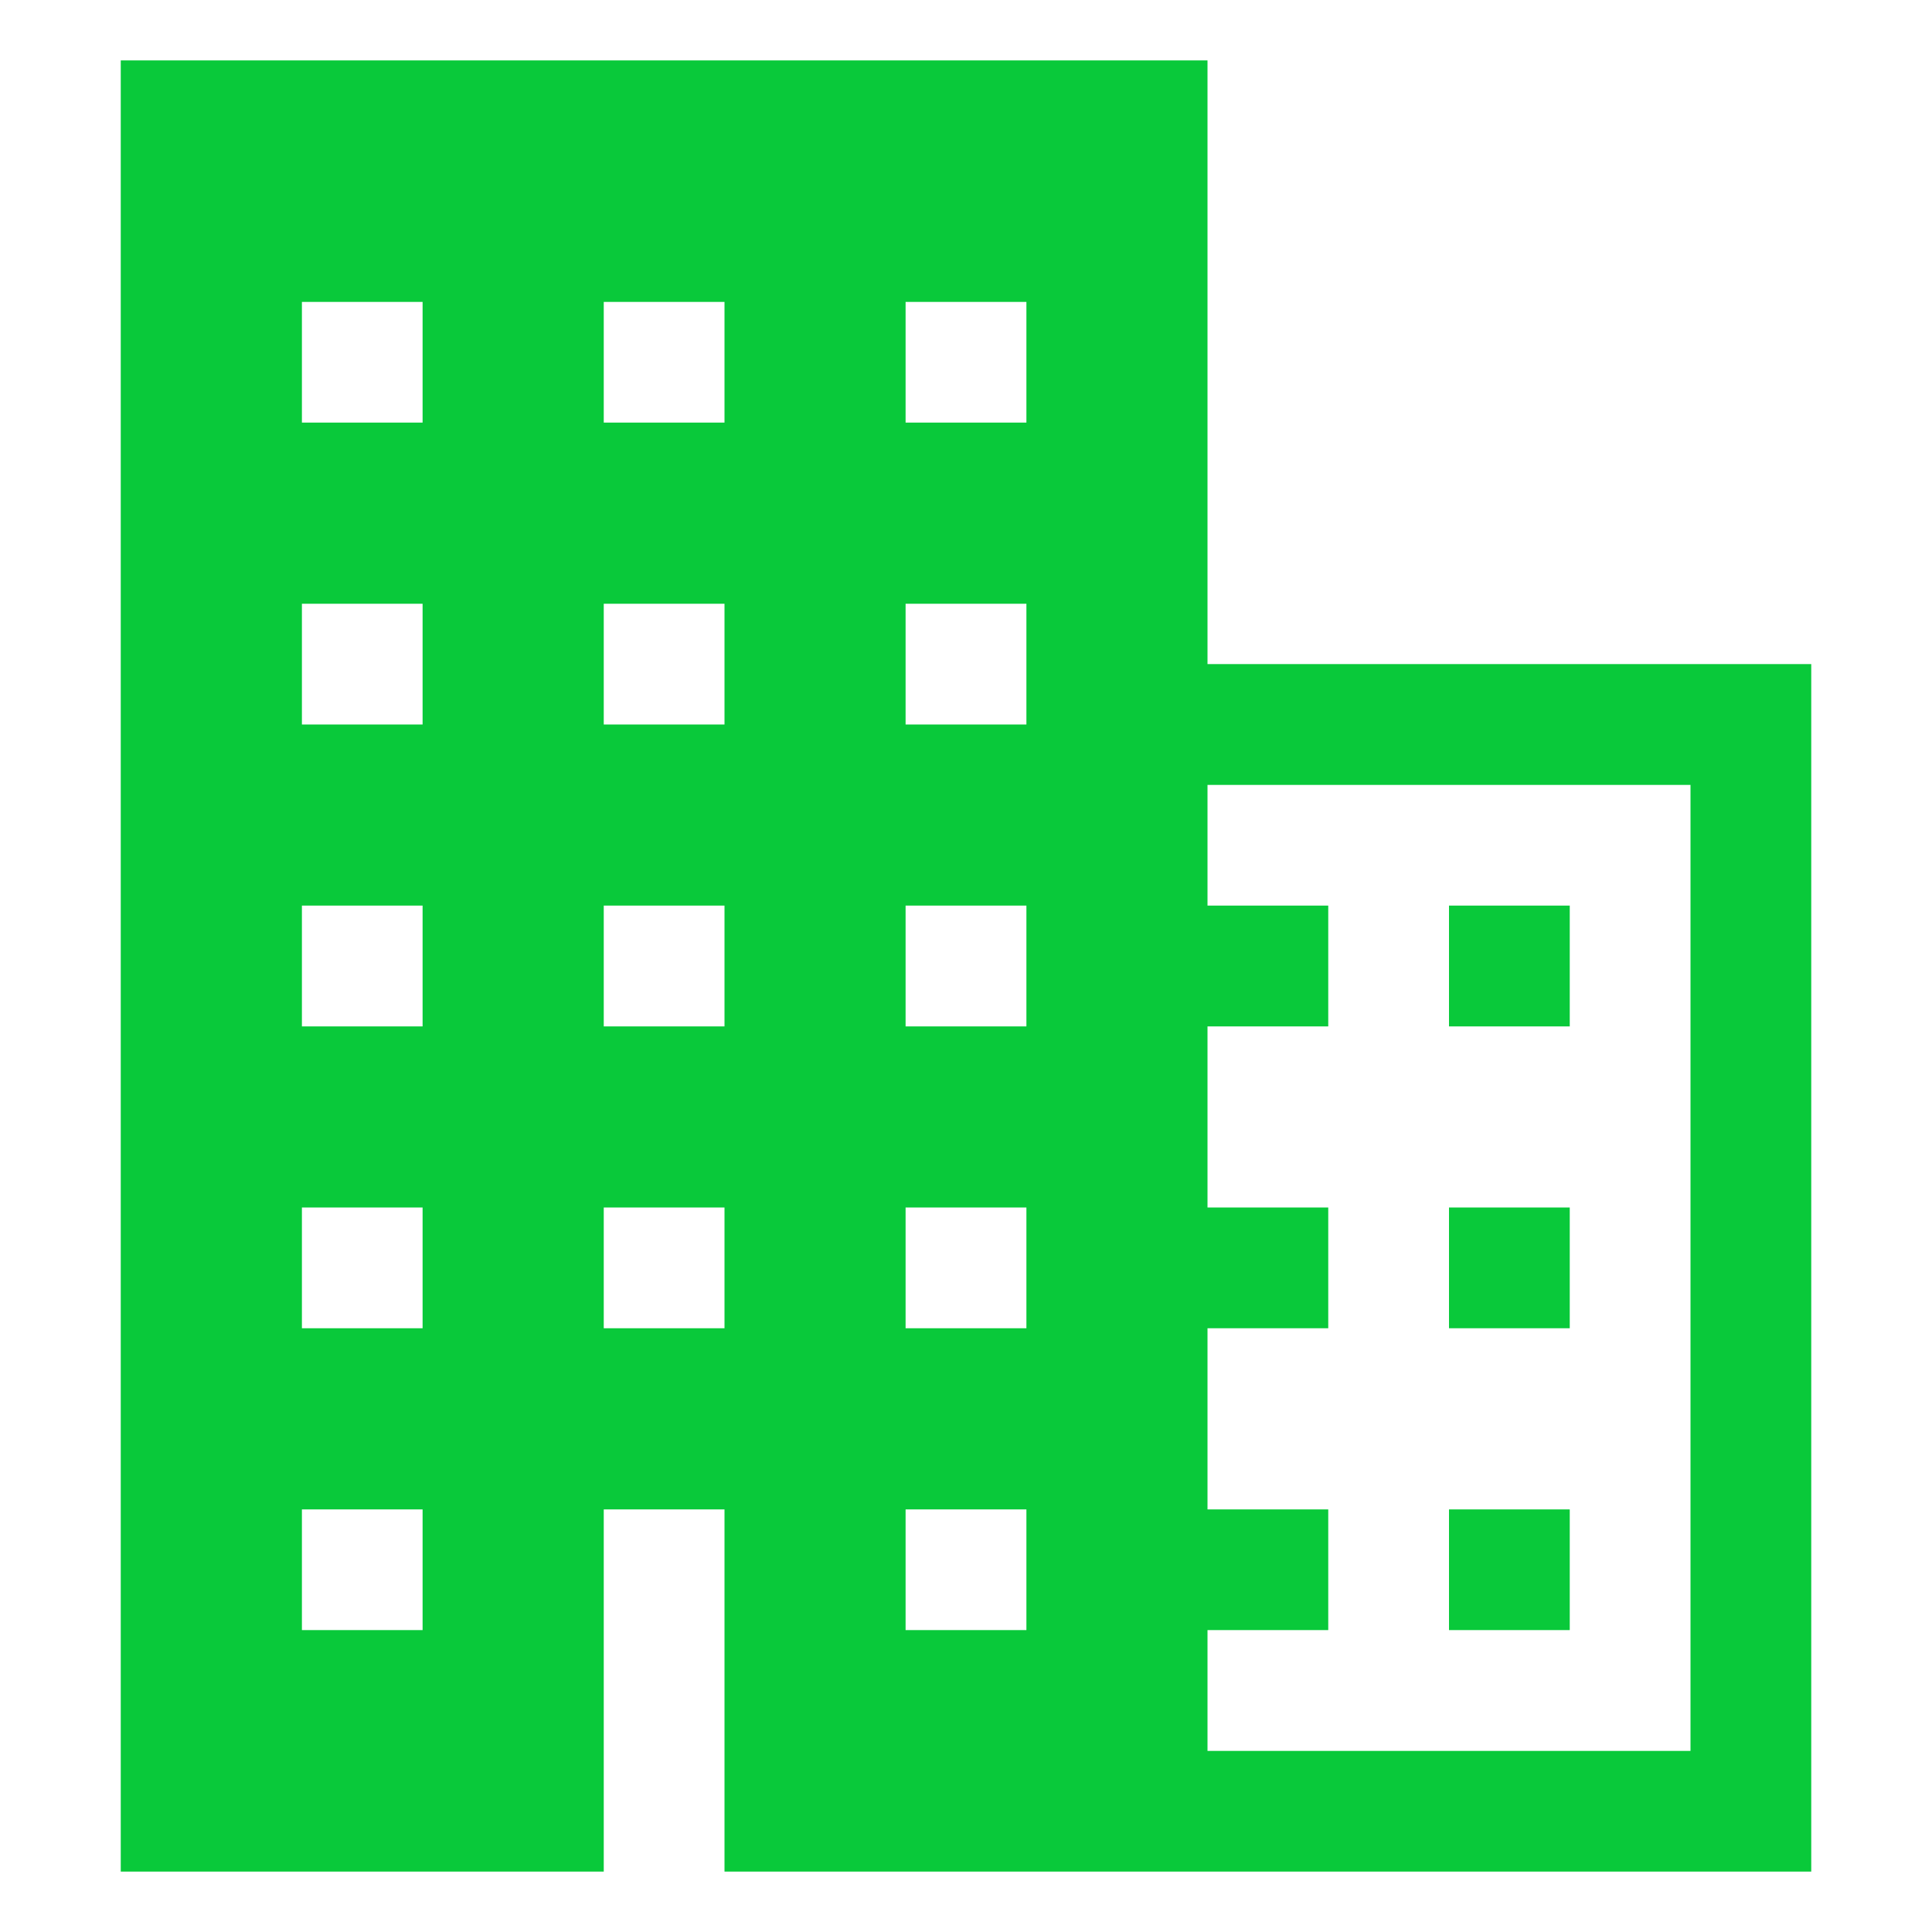
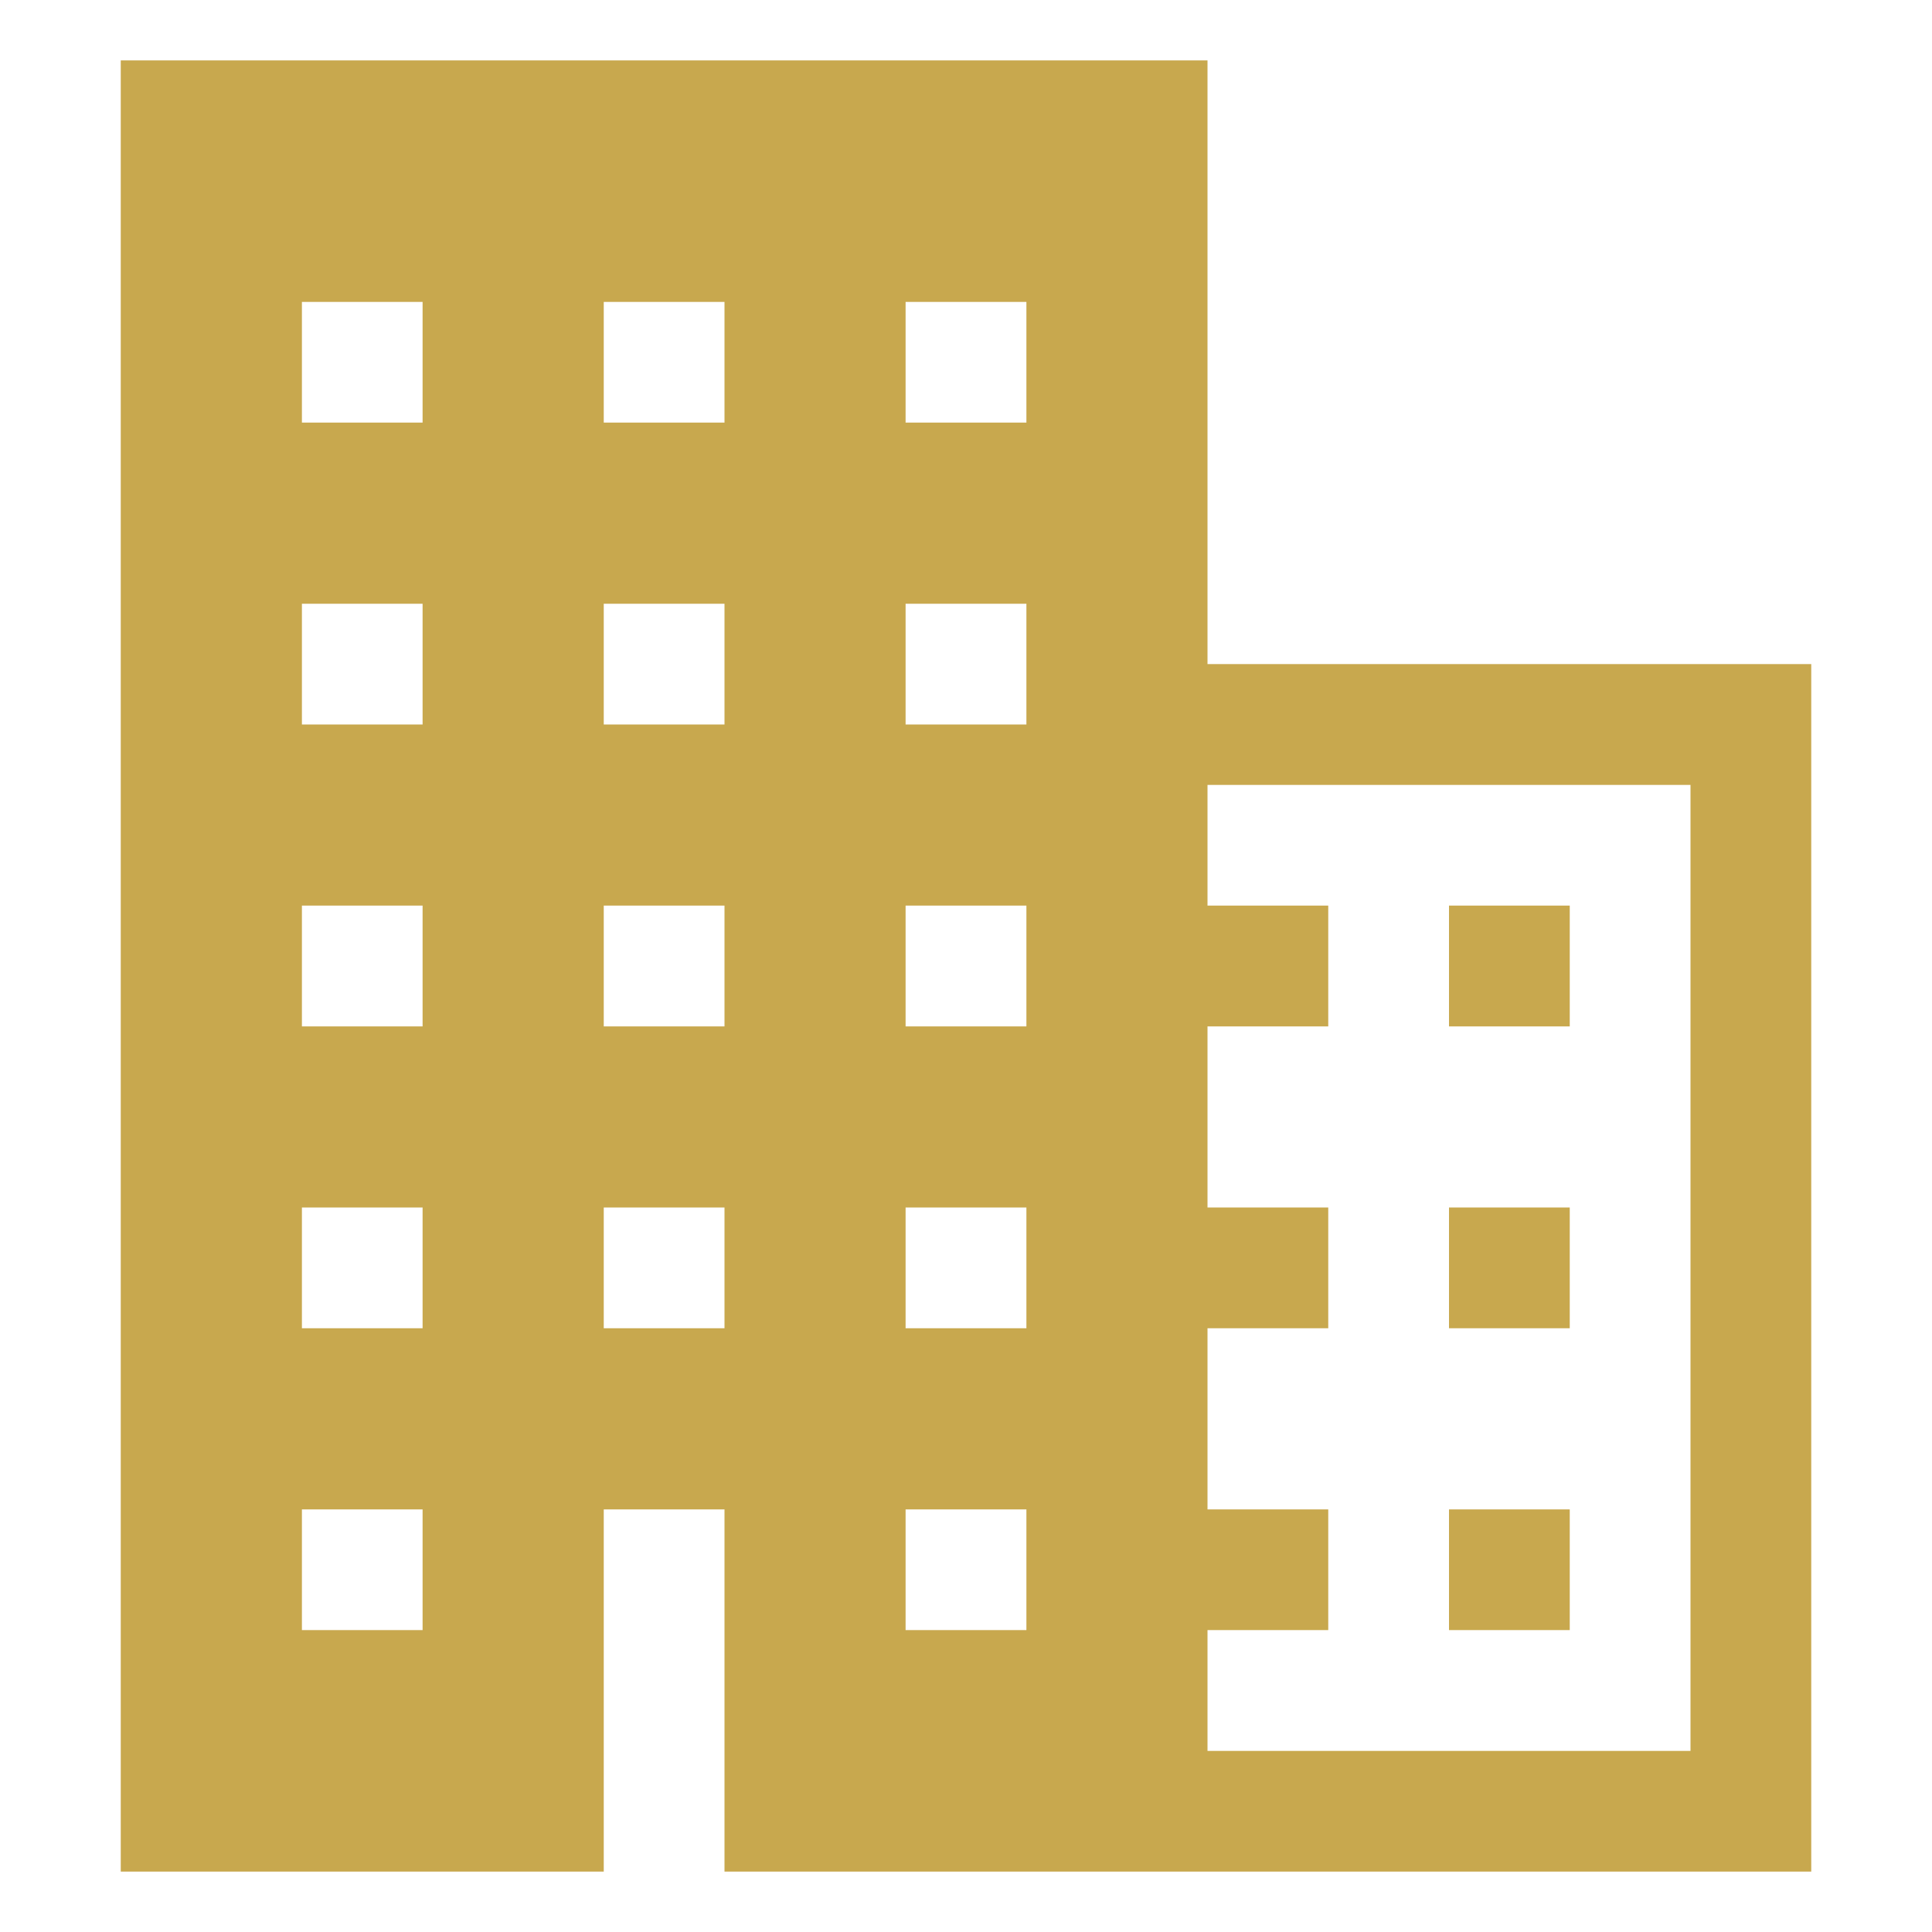
<svg xmlns="http://www.w3.org/2000/svg" width="30" height="30" viewBox="0 0 30 30" fill="none">
-   <path d="M18.75 10.312V0.938H1.875V29.062H9.375V23.438H11.25V29.062H28.125V10.312H18.75ZM6.562 25.312H4.688V23.438H6.562V25.312ZM6.562 20.625H4.688V18.75H6.562V20.625ZM6.562 15.938H4.688V14.062H6.562V15.938ZM6.562 11.25H4.688V9.375H6.562V11.25ZM6.562 6.562H4.688V4.688H6.562V6.562ZM14.062 4.688H15.938V6.562H14.062V4.688ZM11.25 20.625H9.375V18.75H11.25V20.625ZM11.25 15.938H9.375V14.062H11.25V15.938ZM11.25 11.25H9.375V9.375H11.25V11.25ZM11.25 6.562H9.375V4.688H11.25V6.562ZM15.938 25.312H14.062V23.438H15.938V25.312ZM15.938 20.625H14.062V18.75H15.938V20.625ZM15.938 15.938H14.062V14.062H15.938V15.938ZM15.938 11.25H14.062V9.375H15.938V11.25ZM26.25 27.188H18.75V25.312H20.625V23.438H18.75V20.625H20.625V18.75H18.75V15.938H20.625V14.062H18.75V12.188H26.25V27.188Z" fill="#09C93A" />
-   <path d="M22.5 23.438H24.375V25.312H22.5V23.438ZM22.5 18.75H24.375V20.625H22.5V18.75ZM22.5 14.062H24.375V15.938H22.5V14.062Z" fill="#09C93A" />
+   <path d="M18.75 10.312V0.938H1.875V29.062H9.375V23.438H11.25V29.062H28.125V10.312H18.75ZM6.562 25.312H4.688V23.438H6.562V25.312ZM6.562 20.625H4.688V18.75H6.562V20.625ZM6.562 15.938H4.688V14.062H6.562V15.938ZM6.562 11.25H4.688V9.375H6.562V11.25ZM6.562 6.562H4.688V4.688H6.562V6.562ZM14.062 4.688H15.938V6.562H14.062V4.688ZM11.25 20.625H9.375V18.75H11.25V20.625ZM11.25 15.938H9.375V14.062H11.25V15.938ZM11.25 11.25H9.375V9.375H11.25V11.25ZM11.25 6.562H9.375V4.688H11.25V6.562ZM15.938 25.312H14.062V23.438H15.938V25.312ZM15.938 20.625H14.062V18.75H15.938V20.625ZM15.938 15.938H14.062V14.062H15.938V15.938ZM15.938 11.25H14.062V9.375H15.938V11.25ZM26.25 27.188H18.75V25.312H20.625V23.438H18.75V20.625H20.625V18.75H18.75V15.938H20.625V14.062H18.75V12.188H26.25V27.188Z" fill="#C8A84E" />
+   <path d="M22.5 23.438H24.375V25.312H22.5V23.438ZM22.5 18.75H24.375V20.625H22.5V18.75ZM22.5 14.062H24.375V15.938H22.5V14.062Z" fill="#C8A84E" />
</svg>
